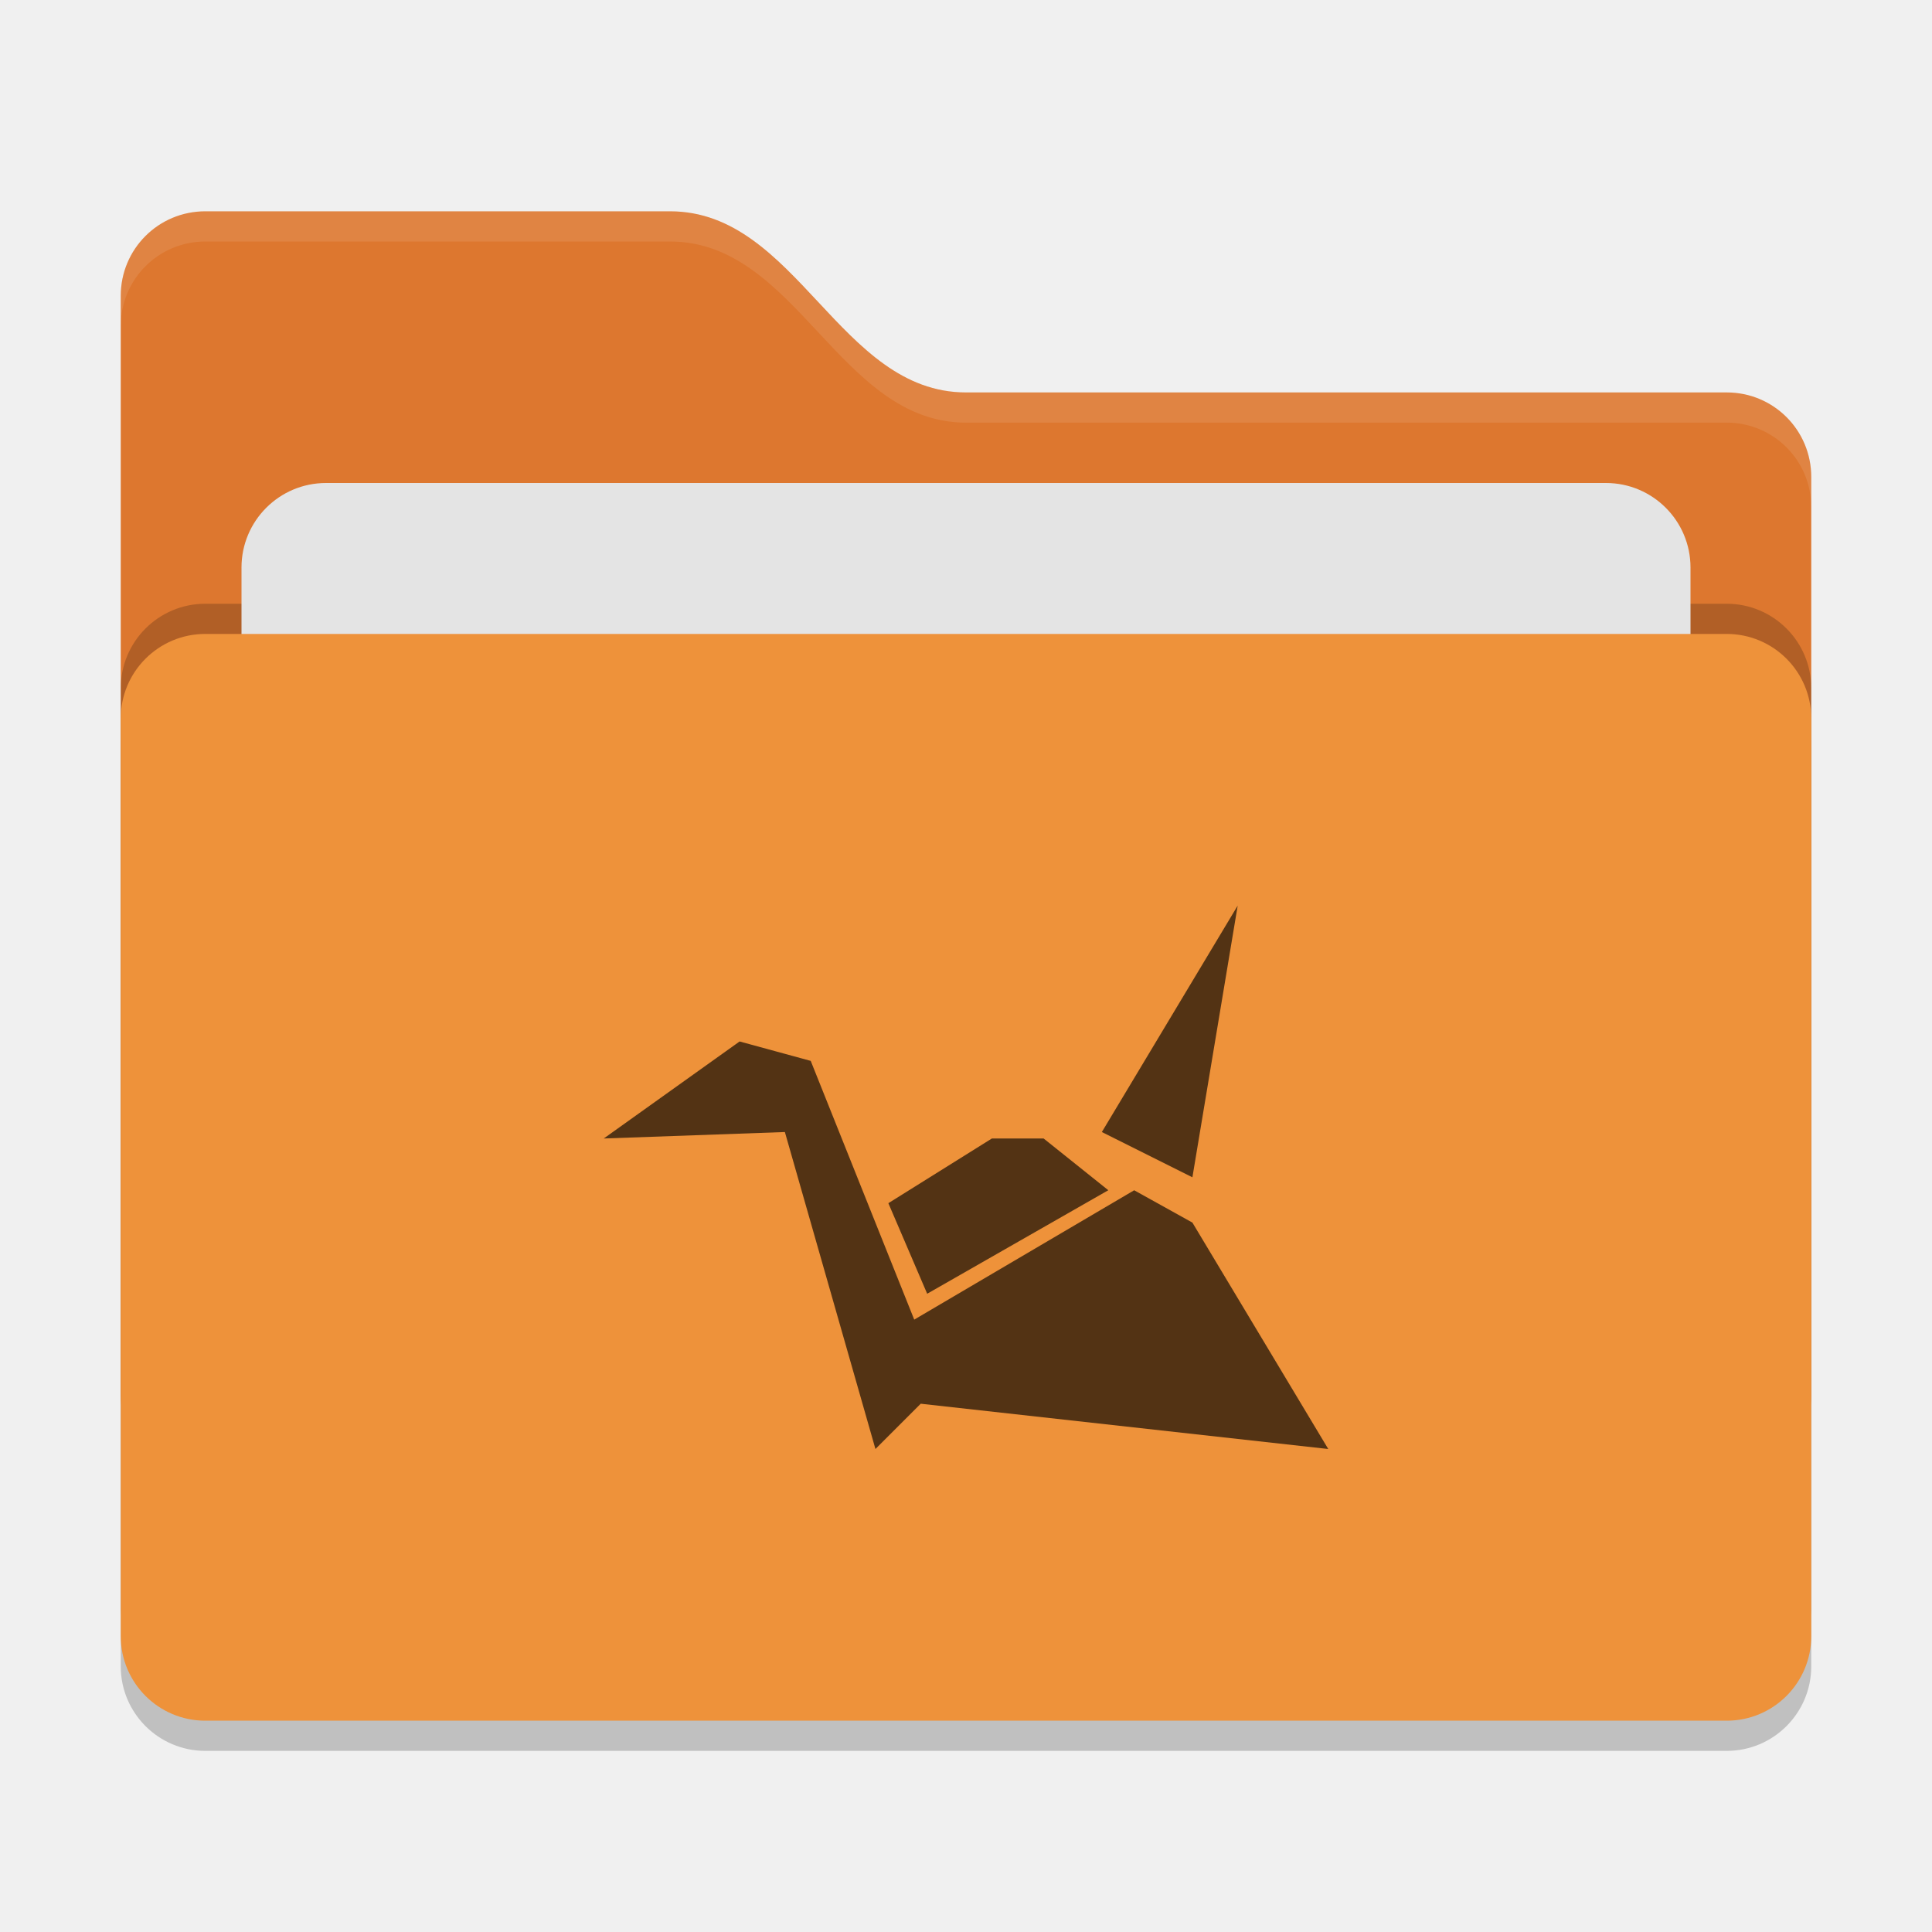
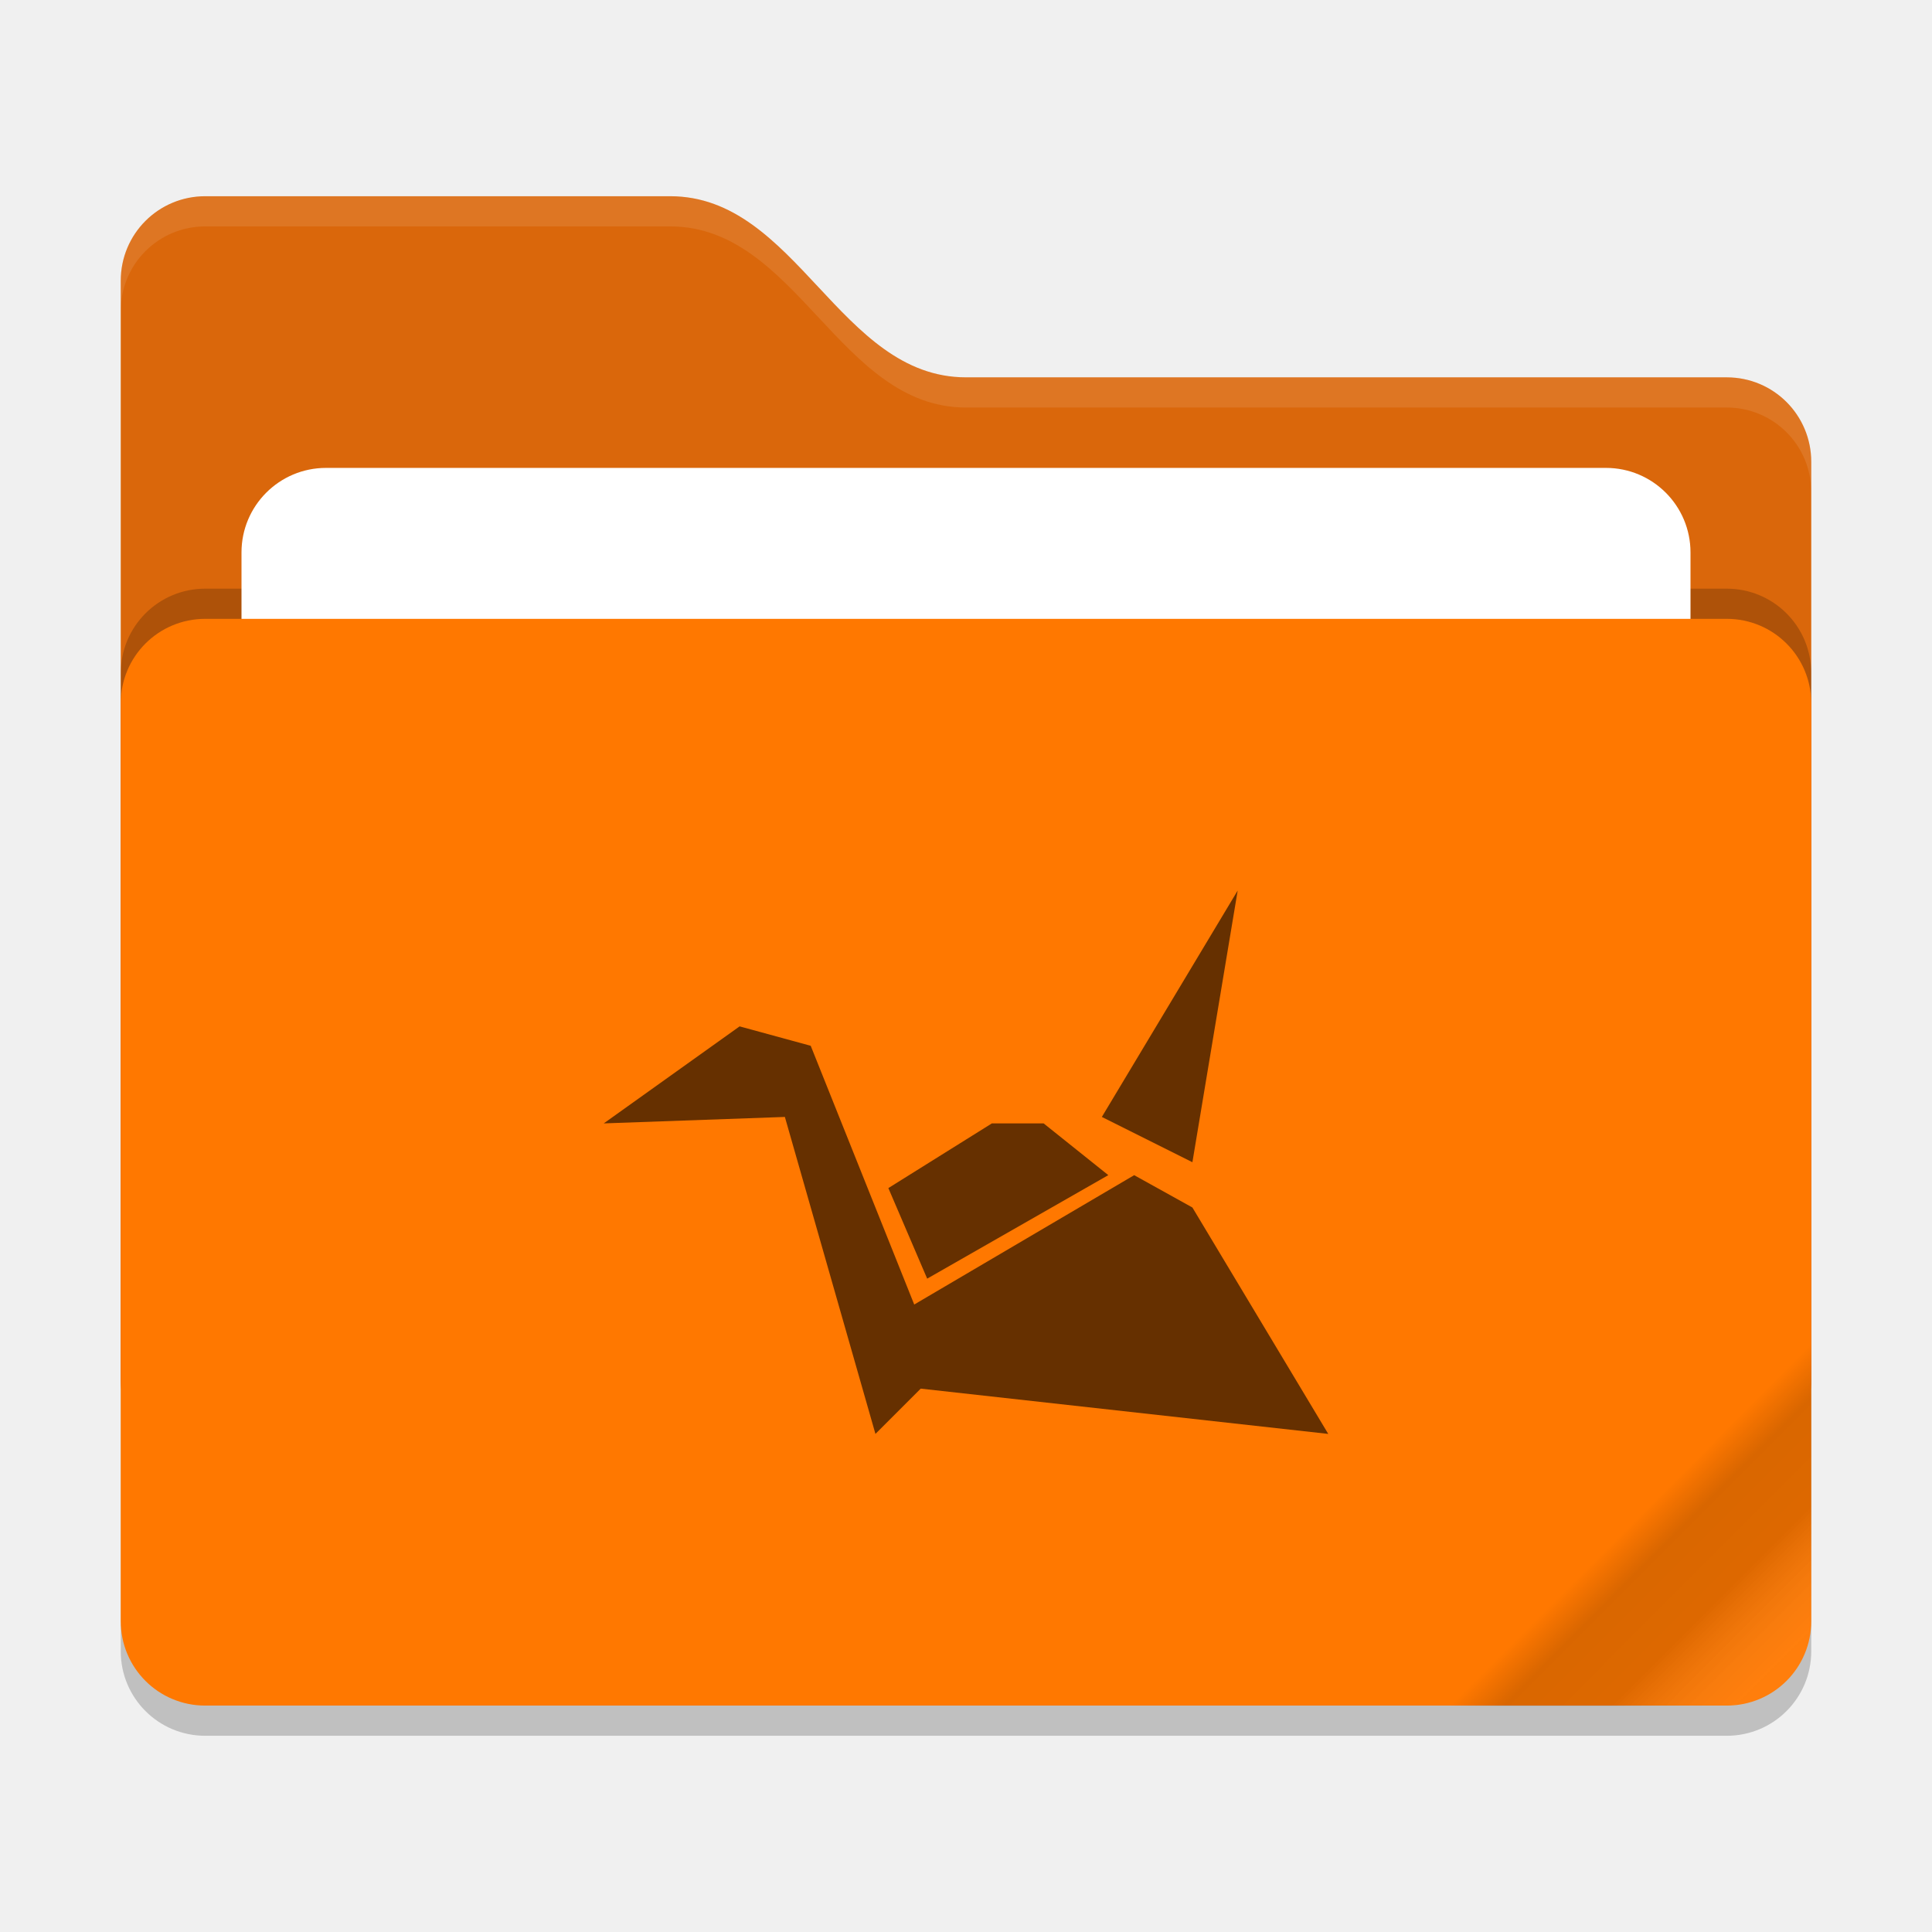
- <svg xmlns="http://www.w3.org/2000/svg" width="64" height="64" version="1">
-   <rect style="opacity:0.2" width="56" height="36" x="4" y="22" rx="2.8" ry="2.8" />
-   <path style="fill:#dd772f" d="M 4,46.2 C 4,47.751 5.249,49 6.8,49 H 57.2 C 58.751,49 60,47.751 60,46.2 V 15.8 C 60,14.249 58.751,13 57.2,13 H 32 C 27.8,13 26.4,7 22.2,7 H 6.8 C 5.249,7 4,8.249 4,9.8" />
-   <rect style="opacity:0.2" width="56" height="36" x="4" y="20" rx="2.8" ry="2.8" />
-   <rect style="fill:#e4e4e4" width="48" height="22" x="8" y="16" rx="2.8" ry="2.8" />
-   <rect style="fill:#ee923a" width="56" height="36" x="4" y="21" rx="2.8" ry="2.8" />
-   <path style="opacity:0.1;fill:#ffffff" d="M 6.801,7 C 5.25,7 4,8.25 4,9.801 V 10.801 C 4,9.25 5.25,8 6.801,8 H 22.199 C 26.399,8 27.8,14 32,14 H 57.199 C 58.75,14 60,15.25 60,16.801 V 15.801 C 60,14.25 58.75,13 57.199,13 H 32 C 27.8,13 26.399,7 22.199,7 Z" />
-   <path style="fill:#533314" d="M 41,30 36.5,37.5 39.5,39 Z M 24.5,34.5 20,37.714 26,37.5 29,48 30.5,46.5 44,48 39.5,40.5 37.571,39.429 30.285,43.714 26.856,35.143 Z M 32.857,37.714 29.428,39.857 30.714,42.857 36.714,39.428 34.571,37.714 Z" />
+ <svg xmlns="http://www.w3.org/2000/svg" xmlns:xlink="http://www.w3.org/1999/xlink" width="64" height="64" version="1" id="svg16">
+   <defs id="defs20">
+     <linearGradient xlink:href="#linearGradient1331" id="linearGradient1333" x1="72.8" y1="48.8" x2="78.8" y2="54.79" gradientUnits="userSpaceOnUse" gradientTransform="translate(-18.8,2.209709)" />
+     <linearGradient id="linearGradient1331">
+       <stop style="stop-color:#000000;stop-opacity:0;" offset="0" id="stop1327" />
+       <stop style="stop-color:#000000;stop-opacity:0.148;" offset="0.149" id="stop1337" />
+       <stop style="stop-color:#000000;stop-opacity:0.132;" offset="0.447" id="stop1335" />
+       <stop style="stop-color:#ffffff;stop-opacity:0.048;" offset="0.801" id="stop1329" />
+     </linearGradient>
+   </defs>
+   <g id="g1505" transform="translate(0,-0.5)">
+     <path style="fill:#da670b;fill-opacity:1" d="M 4,46.2 C 4,47.751 5.249,49 6.8,49 H 57.2 C 58.751,49 60,47.751 60,46.2 V 15.8 C 60,14.249 58.751,13 57.2,13 H 32 C 27.8,13 26.4,7 22.2,7 H 6.8 C 5.249,7 4,8.249 4,9.8" id="path4-3" />
+     <path id="rect2-6" style="opacity:0.2" d="M 6.801,20 C 5.25,20 4,21.25 4,22.801 v 2 28.398 2 C 4,56.75 5.25,58 6.801,58 H 57.199 C 58.75,58 60,56.75 60,55.199 v -2 -28.398 -2 C 60,21.25 58.75,20 57.199,20 Z" />
+     <rect style="fill:#ffffff;fill-opacity:1" width="48" height="22" x="8" y="16" rx="2.8" ry="2.8" id="rect8-7" />
+     <path id="rect10-5" style="fill:#ff7800" d="m 6.8,21 h 50.4 c 1.551,0 2.8,1.249 2.8,2.8 V 54.2 C 60,55.751 58.751,57 57.2,57 H 6.8 C 5.249,57 4,55.751 4,54.2 V 23.8 C 4,22.249 5.249,21 6.8,21 Z" />
+     <path style="opacity:0.1;fill:#ffffff" d="M 6.801,7 C 5.25,7 4,8.25 4,9.801 V 10.801 C 4,9.25 5.25,8 6.801,8 H 22.199 c 4.2,0 5.601,6 9.801,6 H 57.199 C 58.75,14 60,15.25 60,16.801 v -1 C 60,14.25 58.75,13 57.199,13 H 32 C 27.8,13 26.399,7 22.199,7 Z" id="path12-3" />
+     <path d="m 57.2,57.01 c 1.551,0 2.8,-1.249 2.8,-2.8 V 45.01 L 48,57.01 Z" style="fill:url(#linearGradient1333);fill-opacity:1" id="path1208" />
+   </g>
+   <g id="g288" transform="translate(0,-0.5)" style="fill:#663000;fill-opacity:1">
+     <path style="fill:#663000;fill-opacity:1" d="m 41,30 -4.5,7.5 3,1.5 z M 24.5,34.5 20,37.714 26,37.5 29,48 30.5,46.5 44,48 39.5,40.5 37.571,39.429 30.285,43.714 26.856,35.143 Z m 8.357,3.214 -3.429,2.143 1.286,3 6,-3.429 -2.143,-1.714 z" id="path14" />
+   </g>
</svg>
